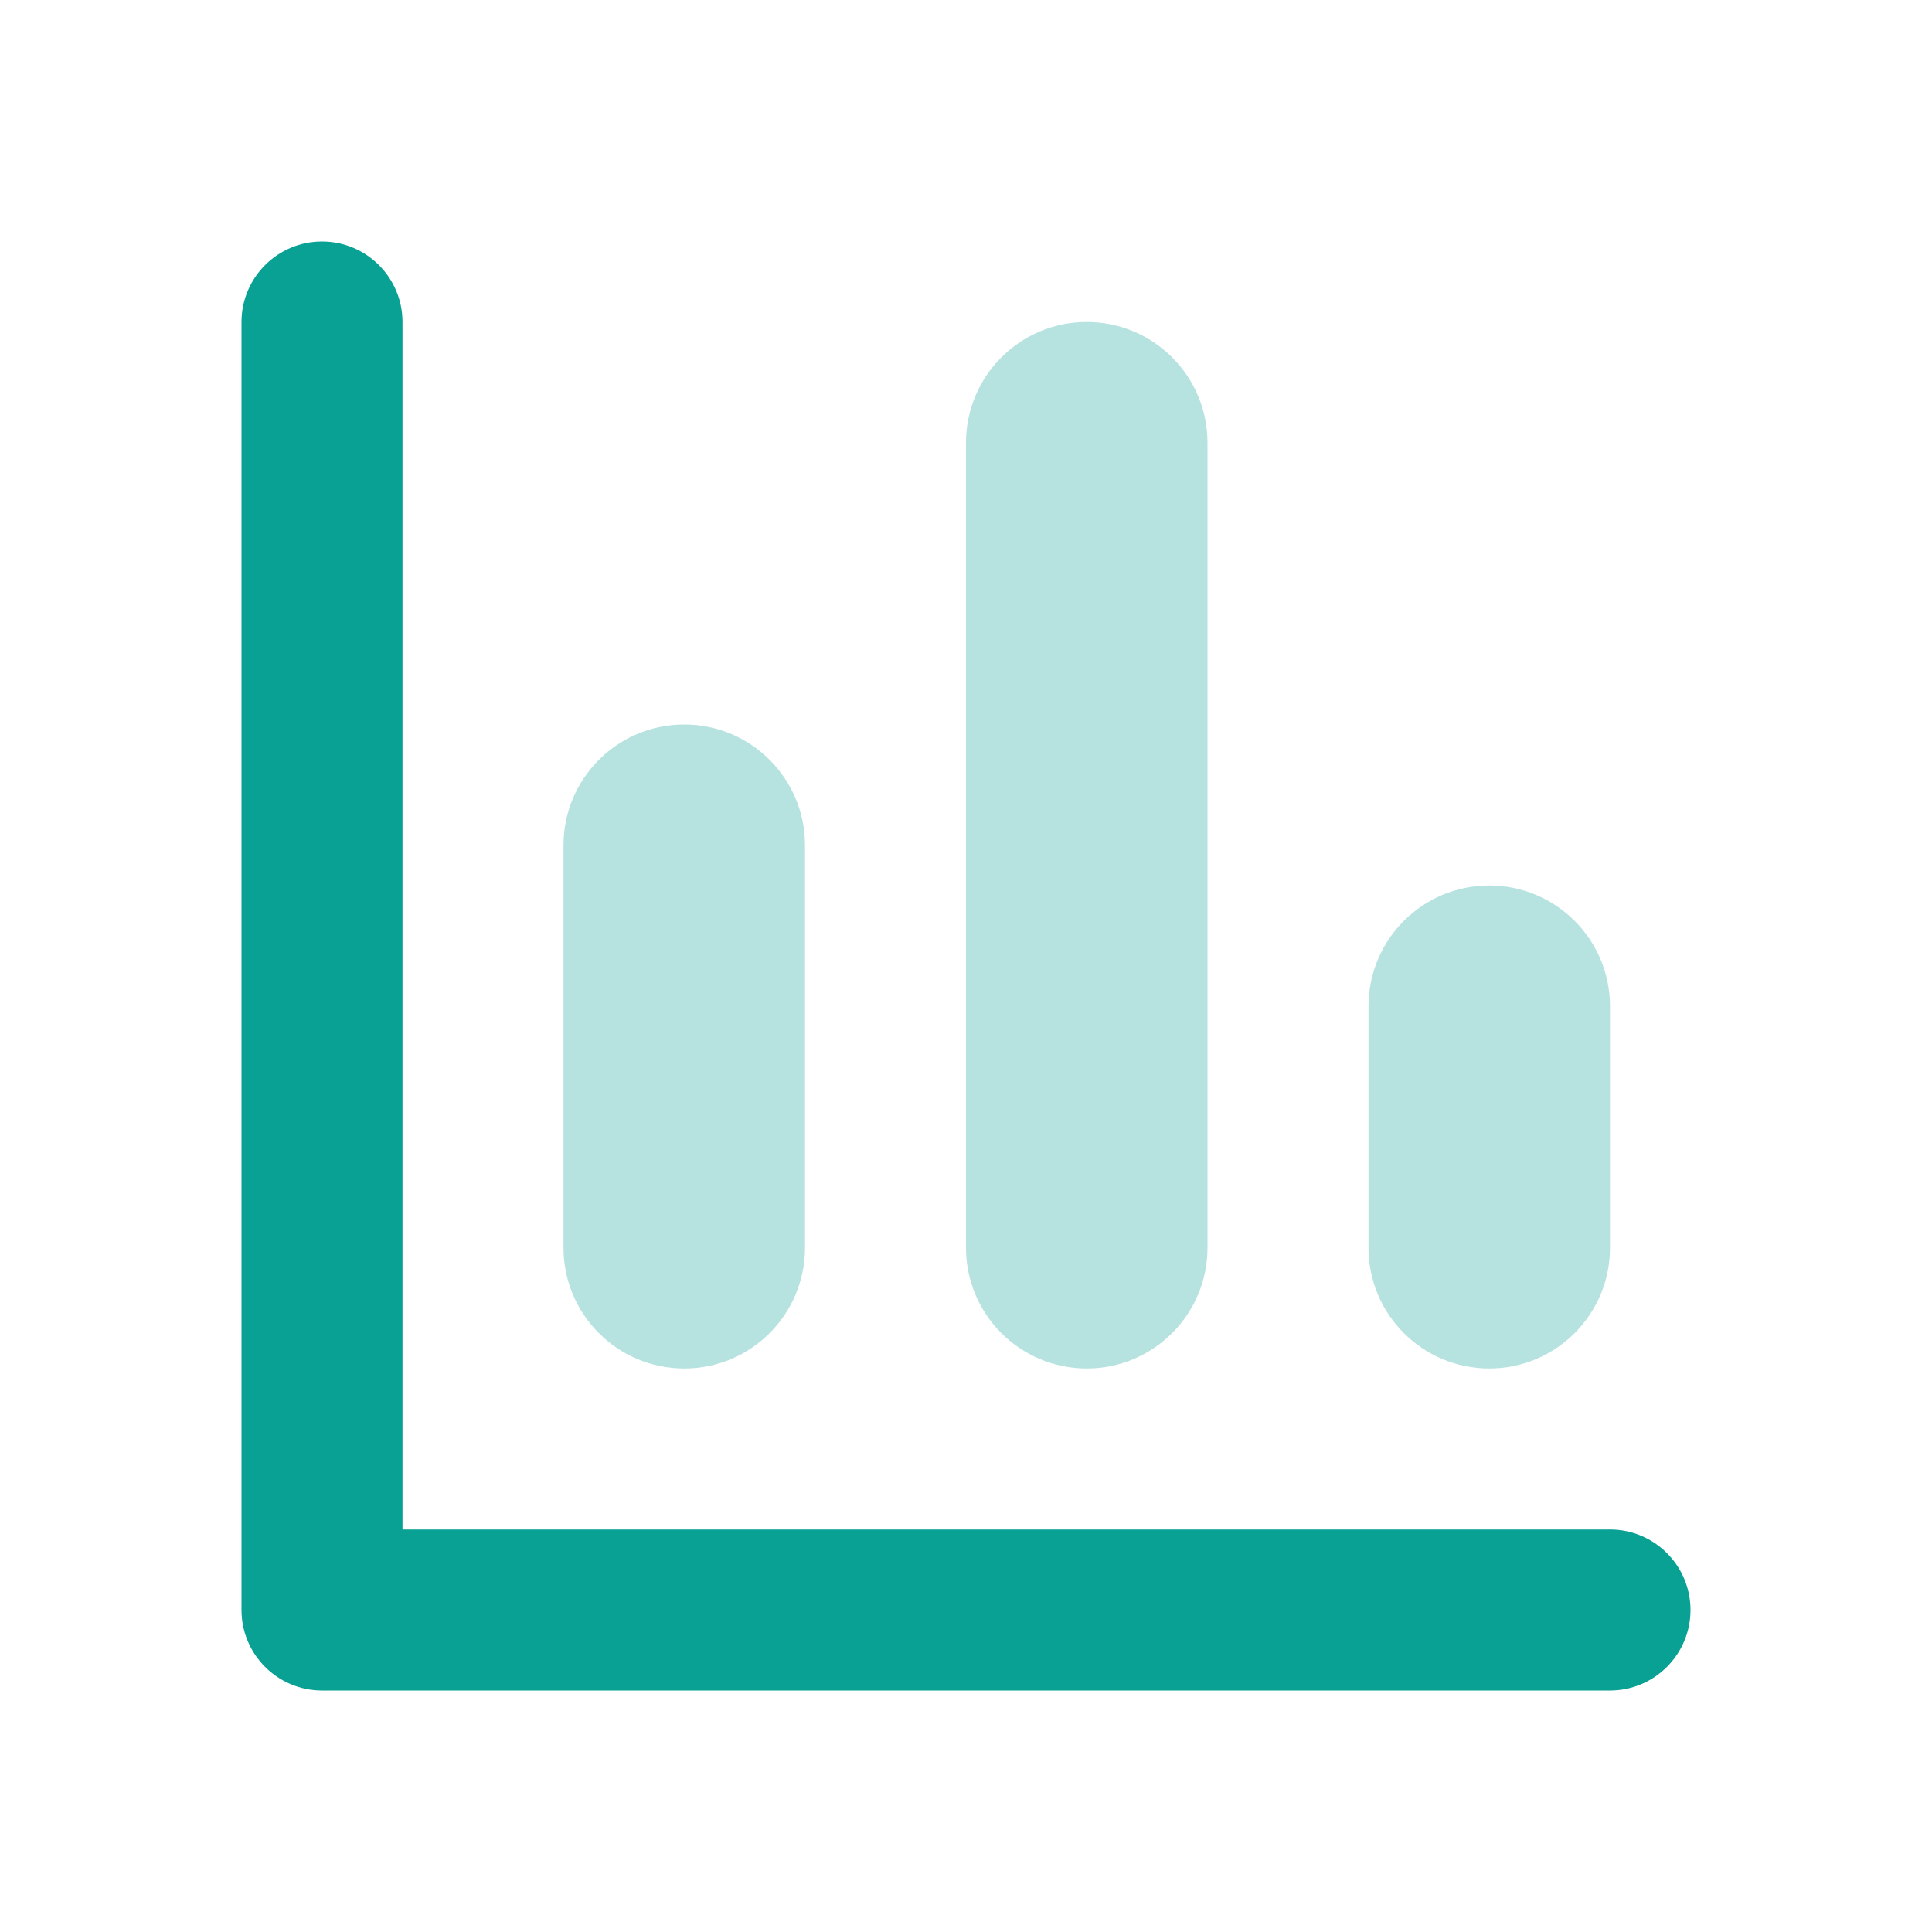
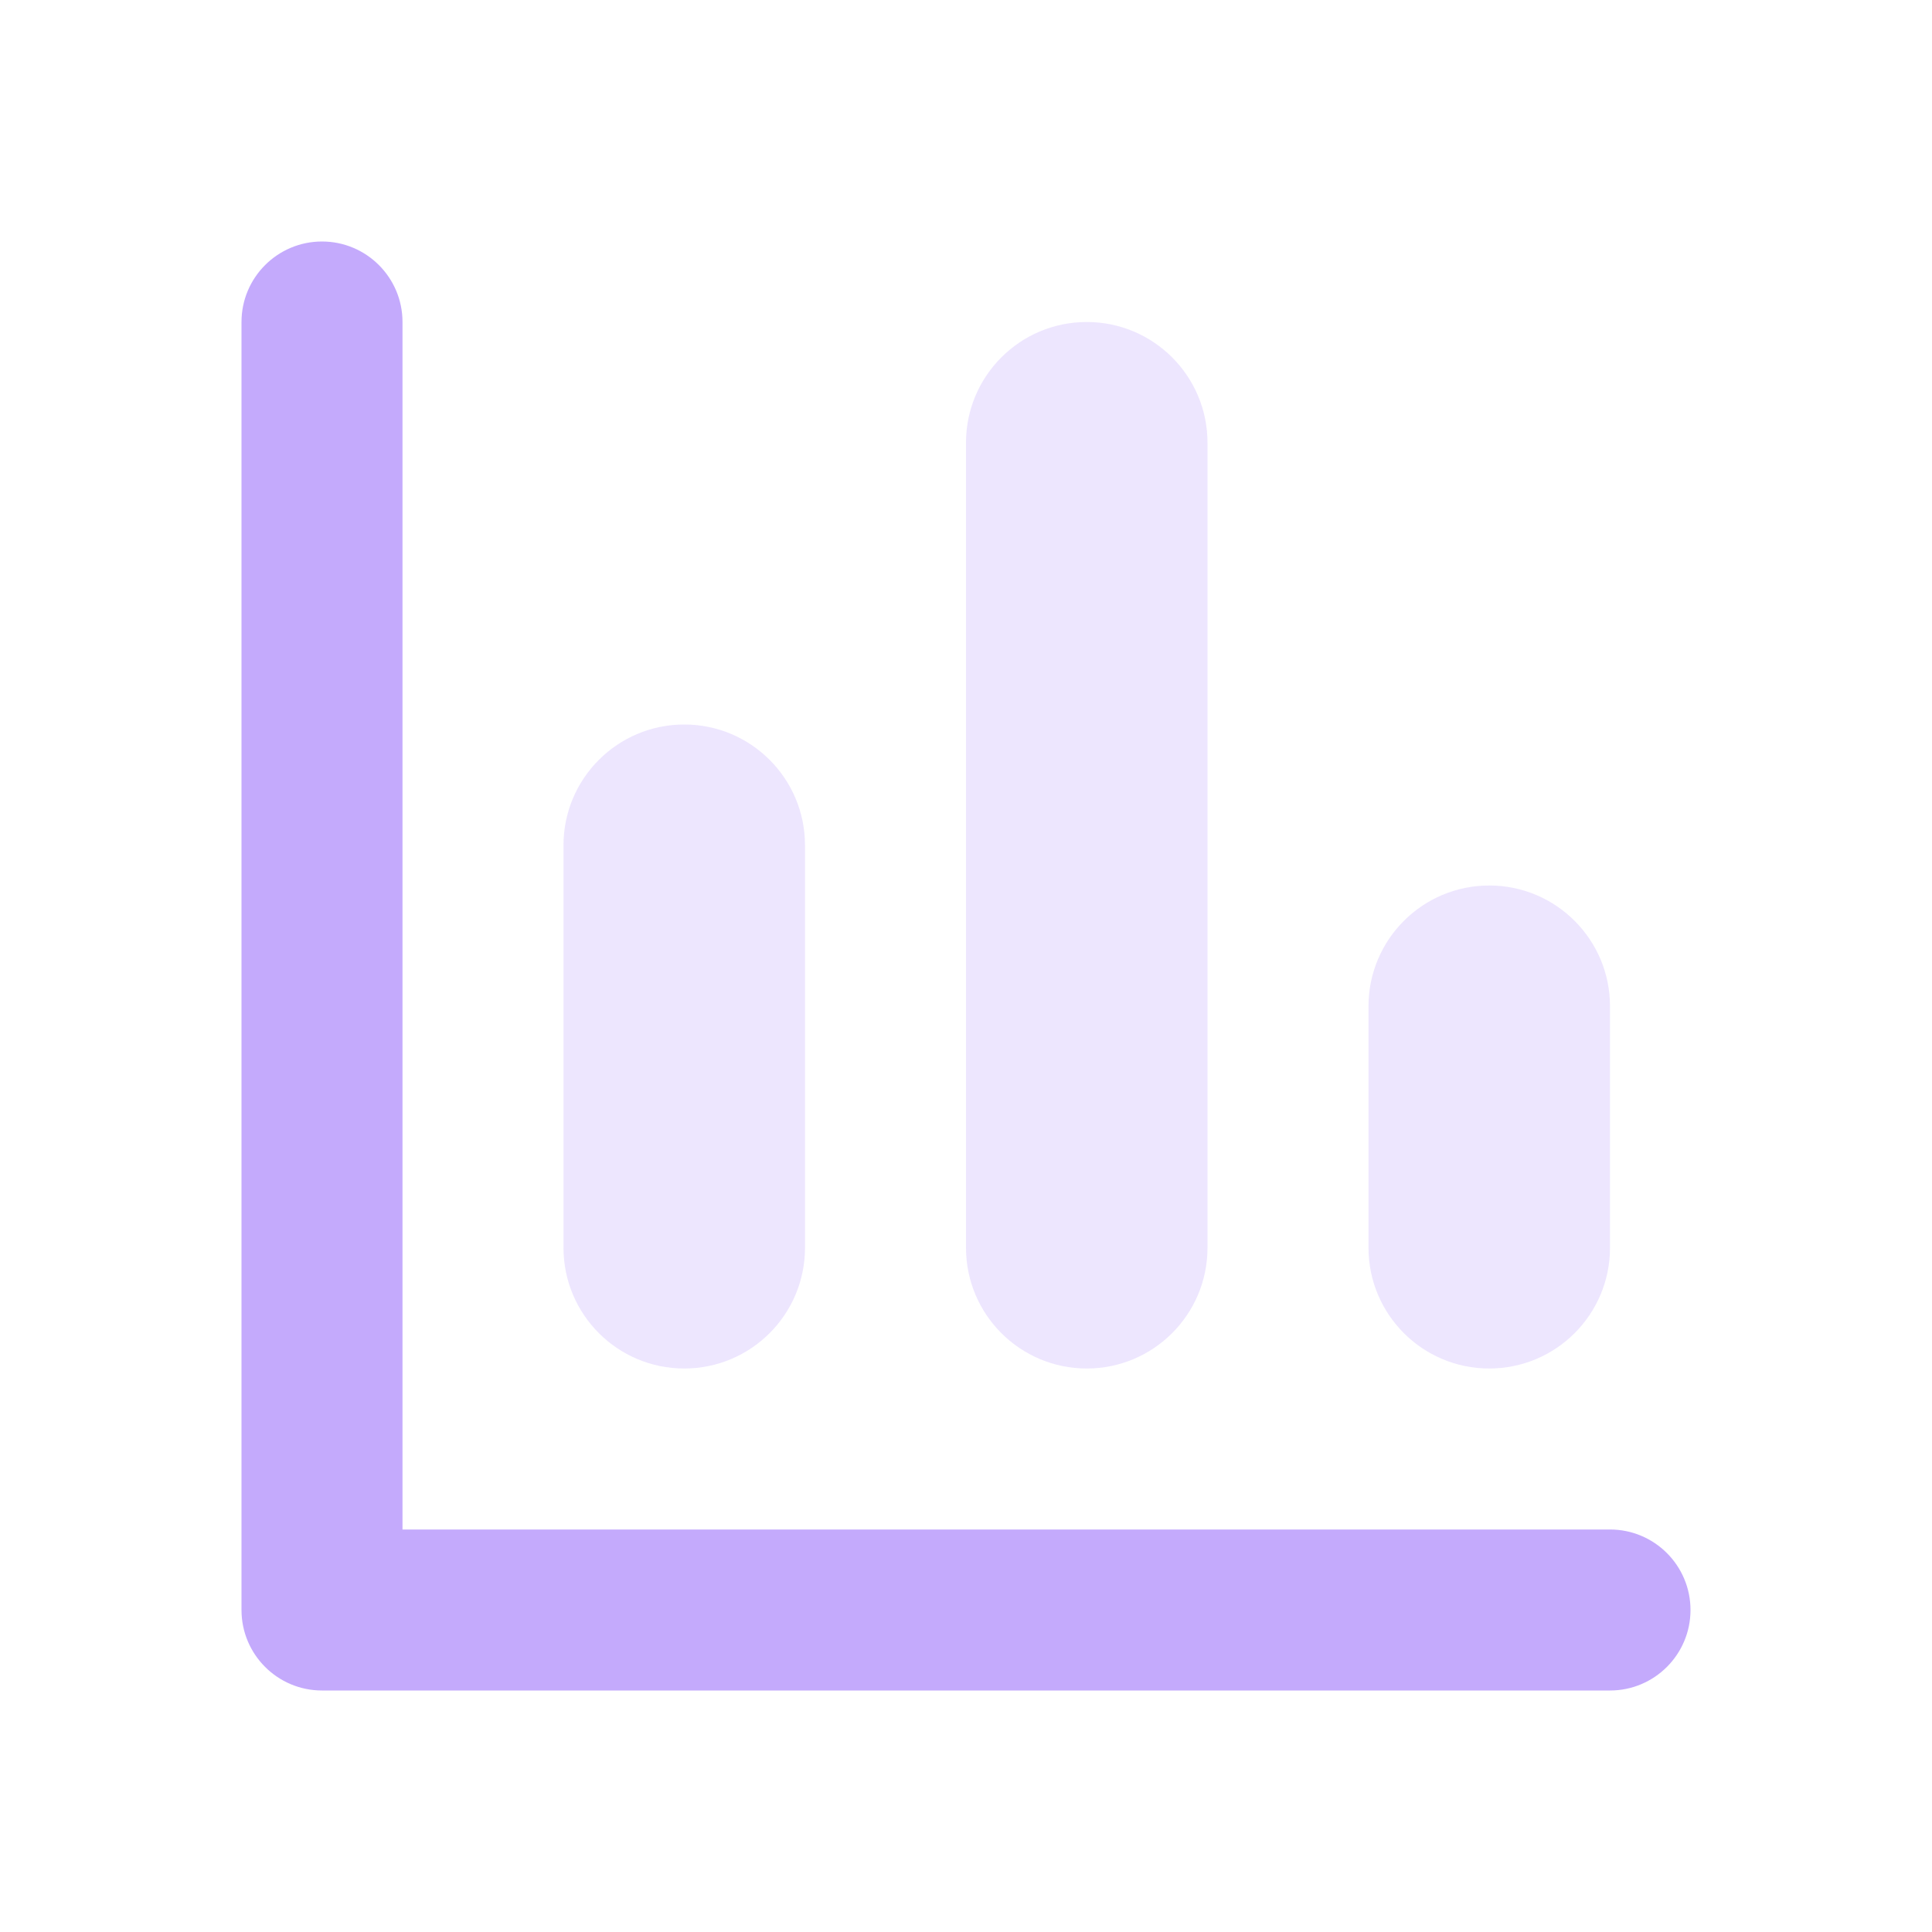
<svg xmlns="http://www.w3.org/2000/svg" width="24px" height="24px" viewBox="0 0 24 24" version="1.1">
  <defs />
  <g id="Stockholm-icons-/-Shopping-/-Chart-bar#1" stroke="none" stroke-width="1" fill="none" fill-rule="evenodd">
    <rect id="bound" x="0" y="0" width="24" height="24" />
-     <rect id="Rectangle-62-Copy" fill="#0aa195" opacity="0.3" x="12" y="4" width="3" height="13" rx="1.5" />
-     <rect id="Rectangle-62-Copy-2" fill="#0aa195" opacity="0.3" x="7" y="9" width="3" height="8" rx="1.5" />
-     <path d="M5,19 L20,19 C20.552,19 21,19.448 21,20 C21,20.552 20.552,21 20,21 L4,21 C3.448,21 3,20.552 3,20 L3,4 C3,3.448 3.448,3 4,3 C4.552,3 5,3.448 5,4 L5,19 Z" id="Path-95" fill="#0aa195" fill-rule="nonzero" />
-     <rect id="Rectangle-62-Copy-4" fill="#0aa195" opacity="0.3" x="17" y="11" width="3" height="6" rx="1.5" />
+     <rect id="Rectangle-62-Copy" fill="#c4aafc" opacity="0.3" x="12" y="4" width="3" height="13" rx="1.5" />
+     <rect id="Rectangle-62-Copy-2" fill="#c4aafc" opacity="0.3" x="7" y="9" width="3" height="8" rx="1.5" />
+     <path d="M5,19 L20,19 C20.552,19 21,19.448 21,20 C21,20.552 20.552,21 20,21 L4,21 C3.448,21 3,20.552 3,20 L3,4 C3,3.448 3.448,3 4,3 C4.552,3 5,3.448 5,4 L5,19 Z" id="Path-95" fill="#c4aafc" fill-rule="nonzero" />
+     <rect id="Rectangle-62-Copy-4" fill="#c4aafc" opacity="0.3" x="17" y="11" width="3" height="6" rx="1.5" />
  </g>
</svg>
